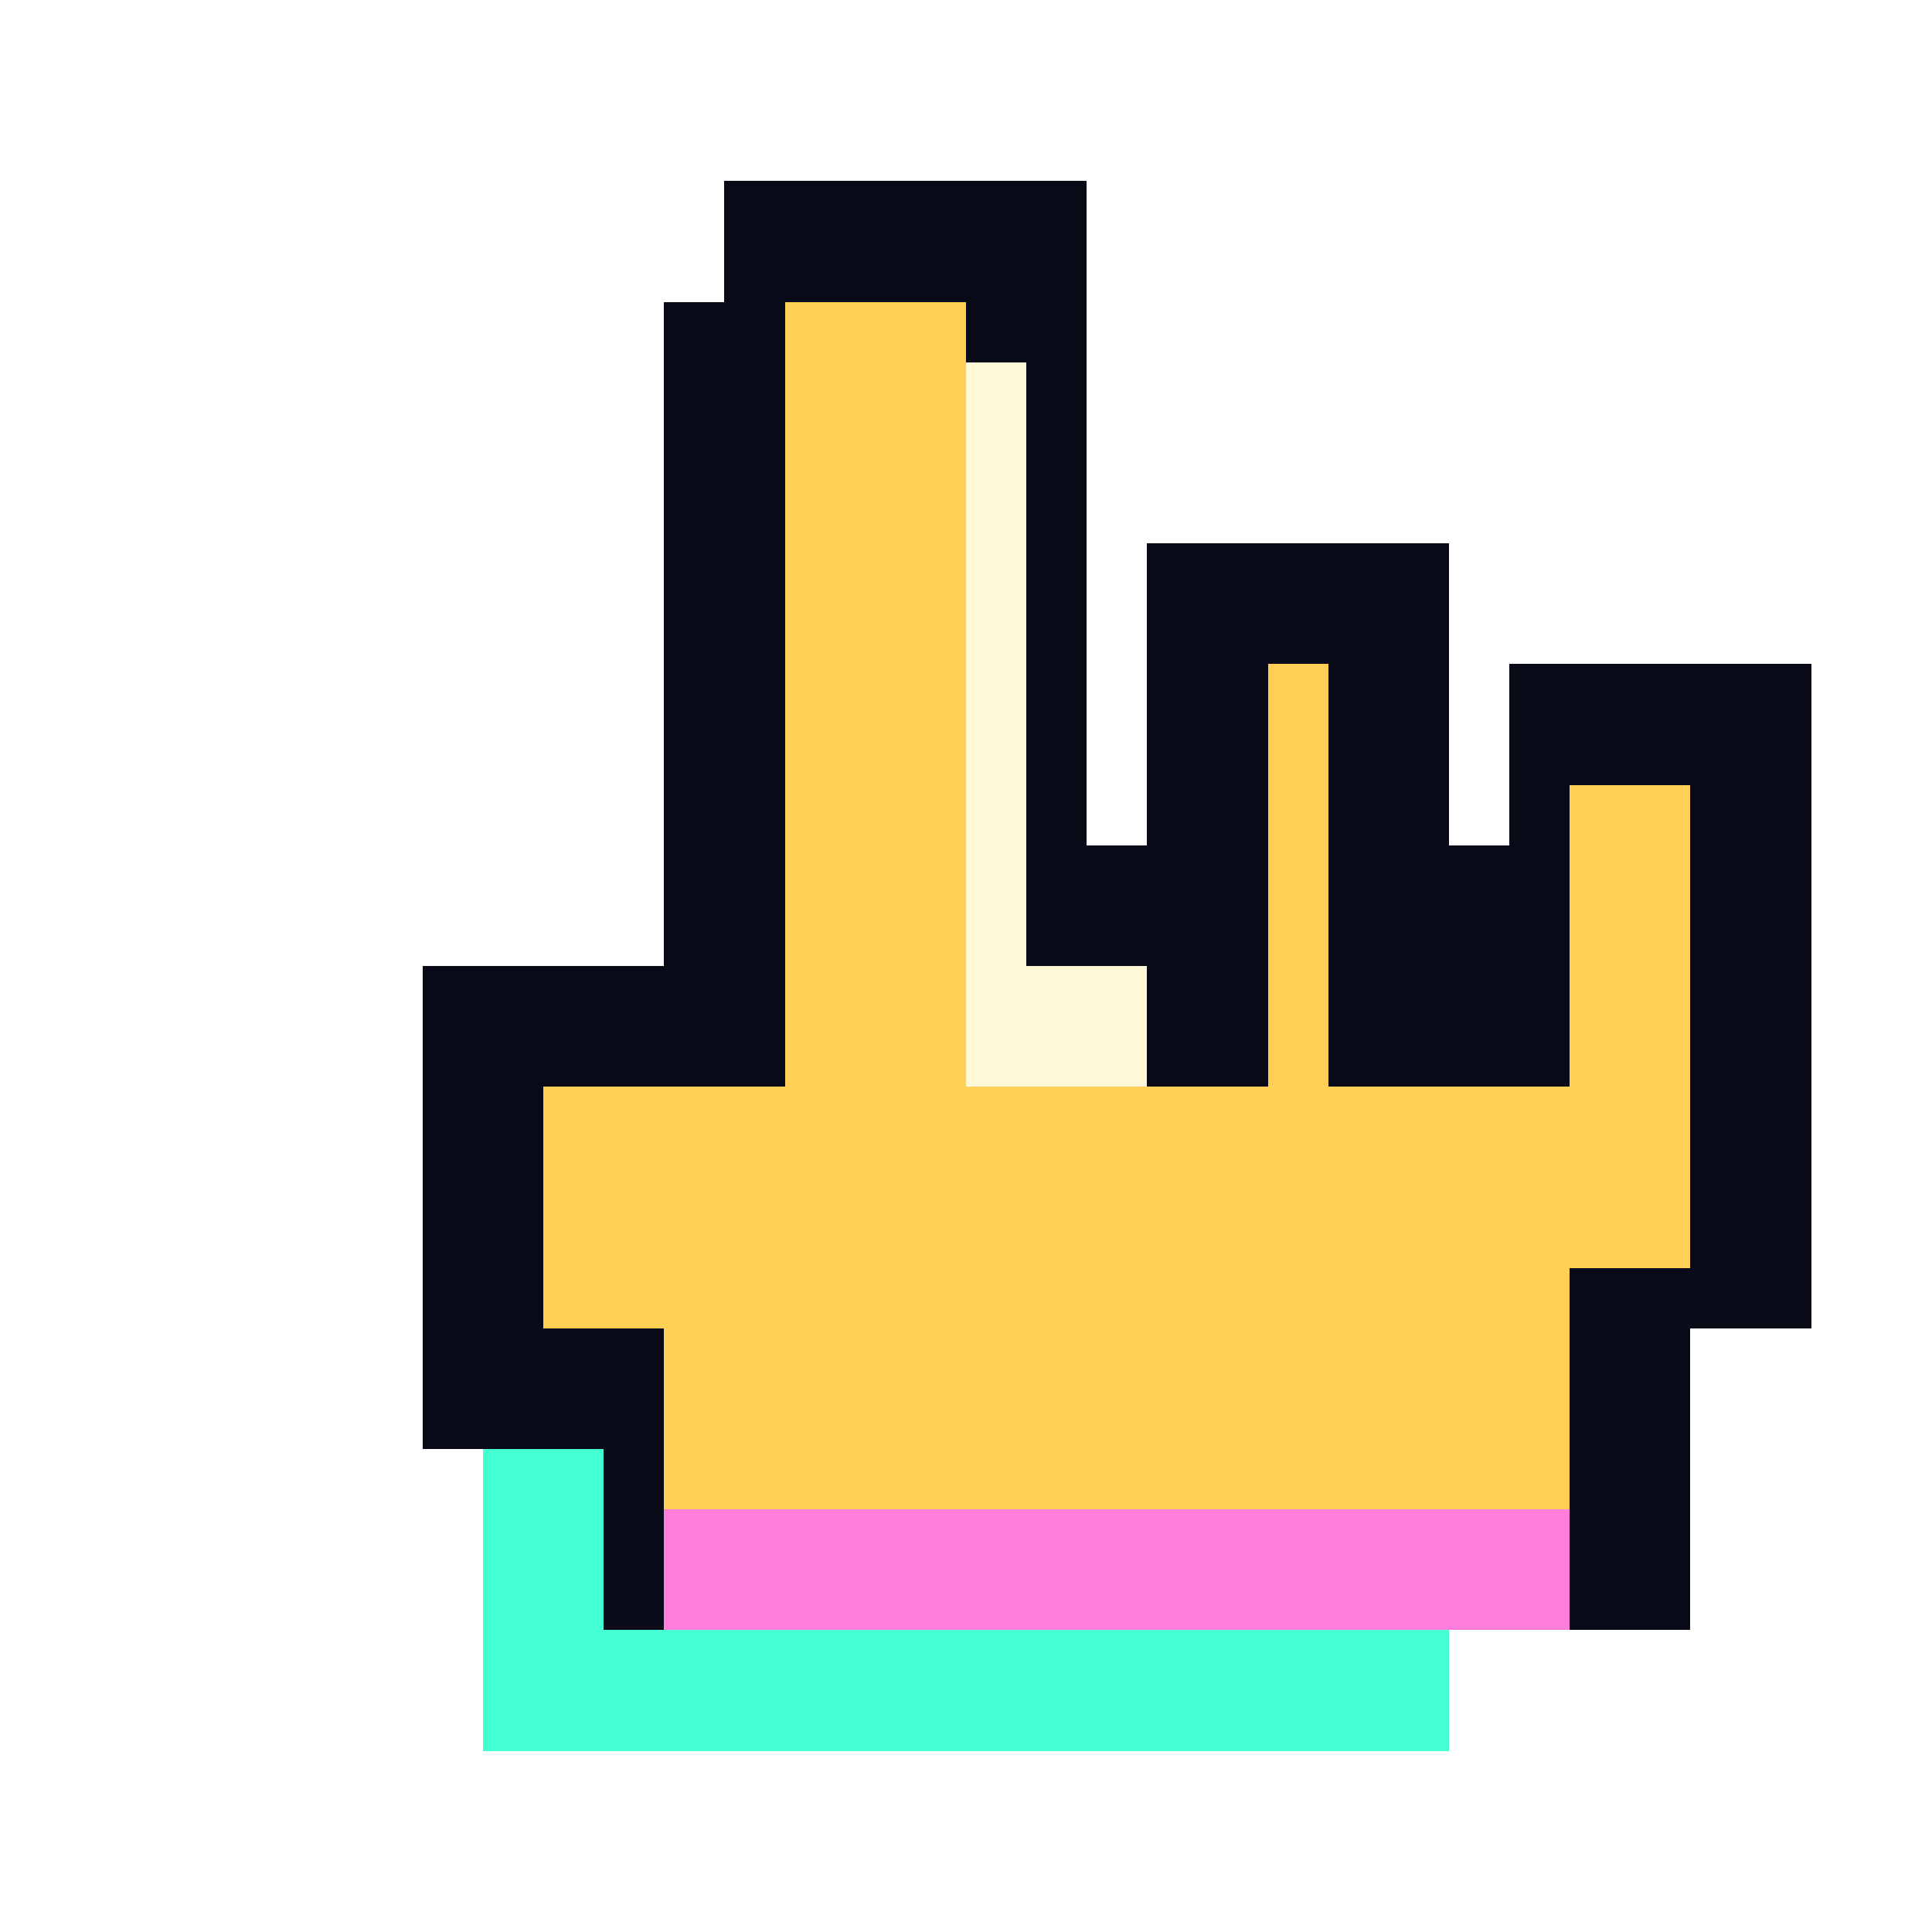
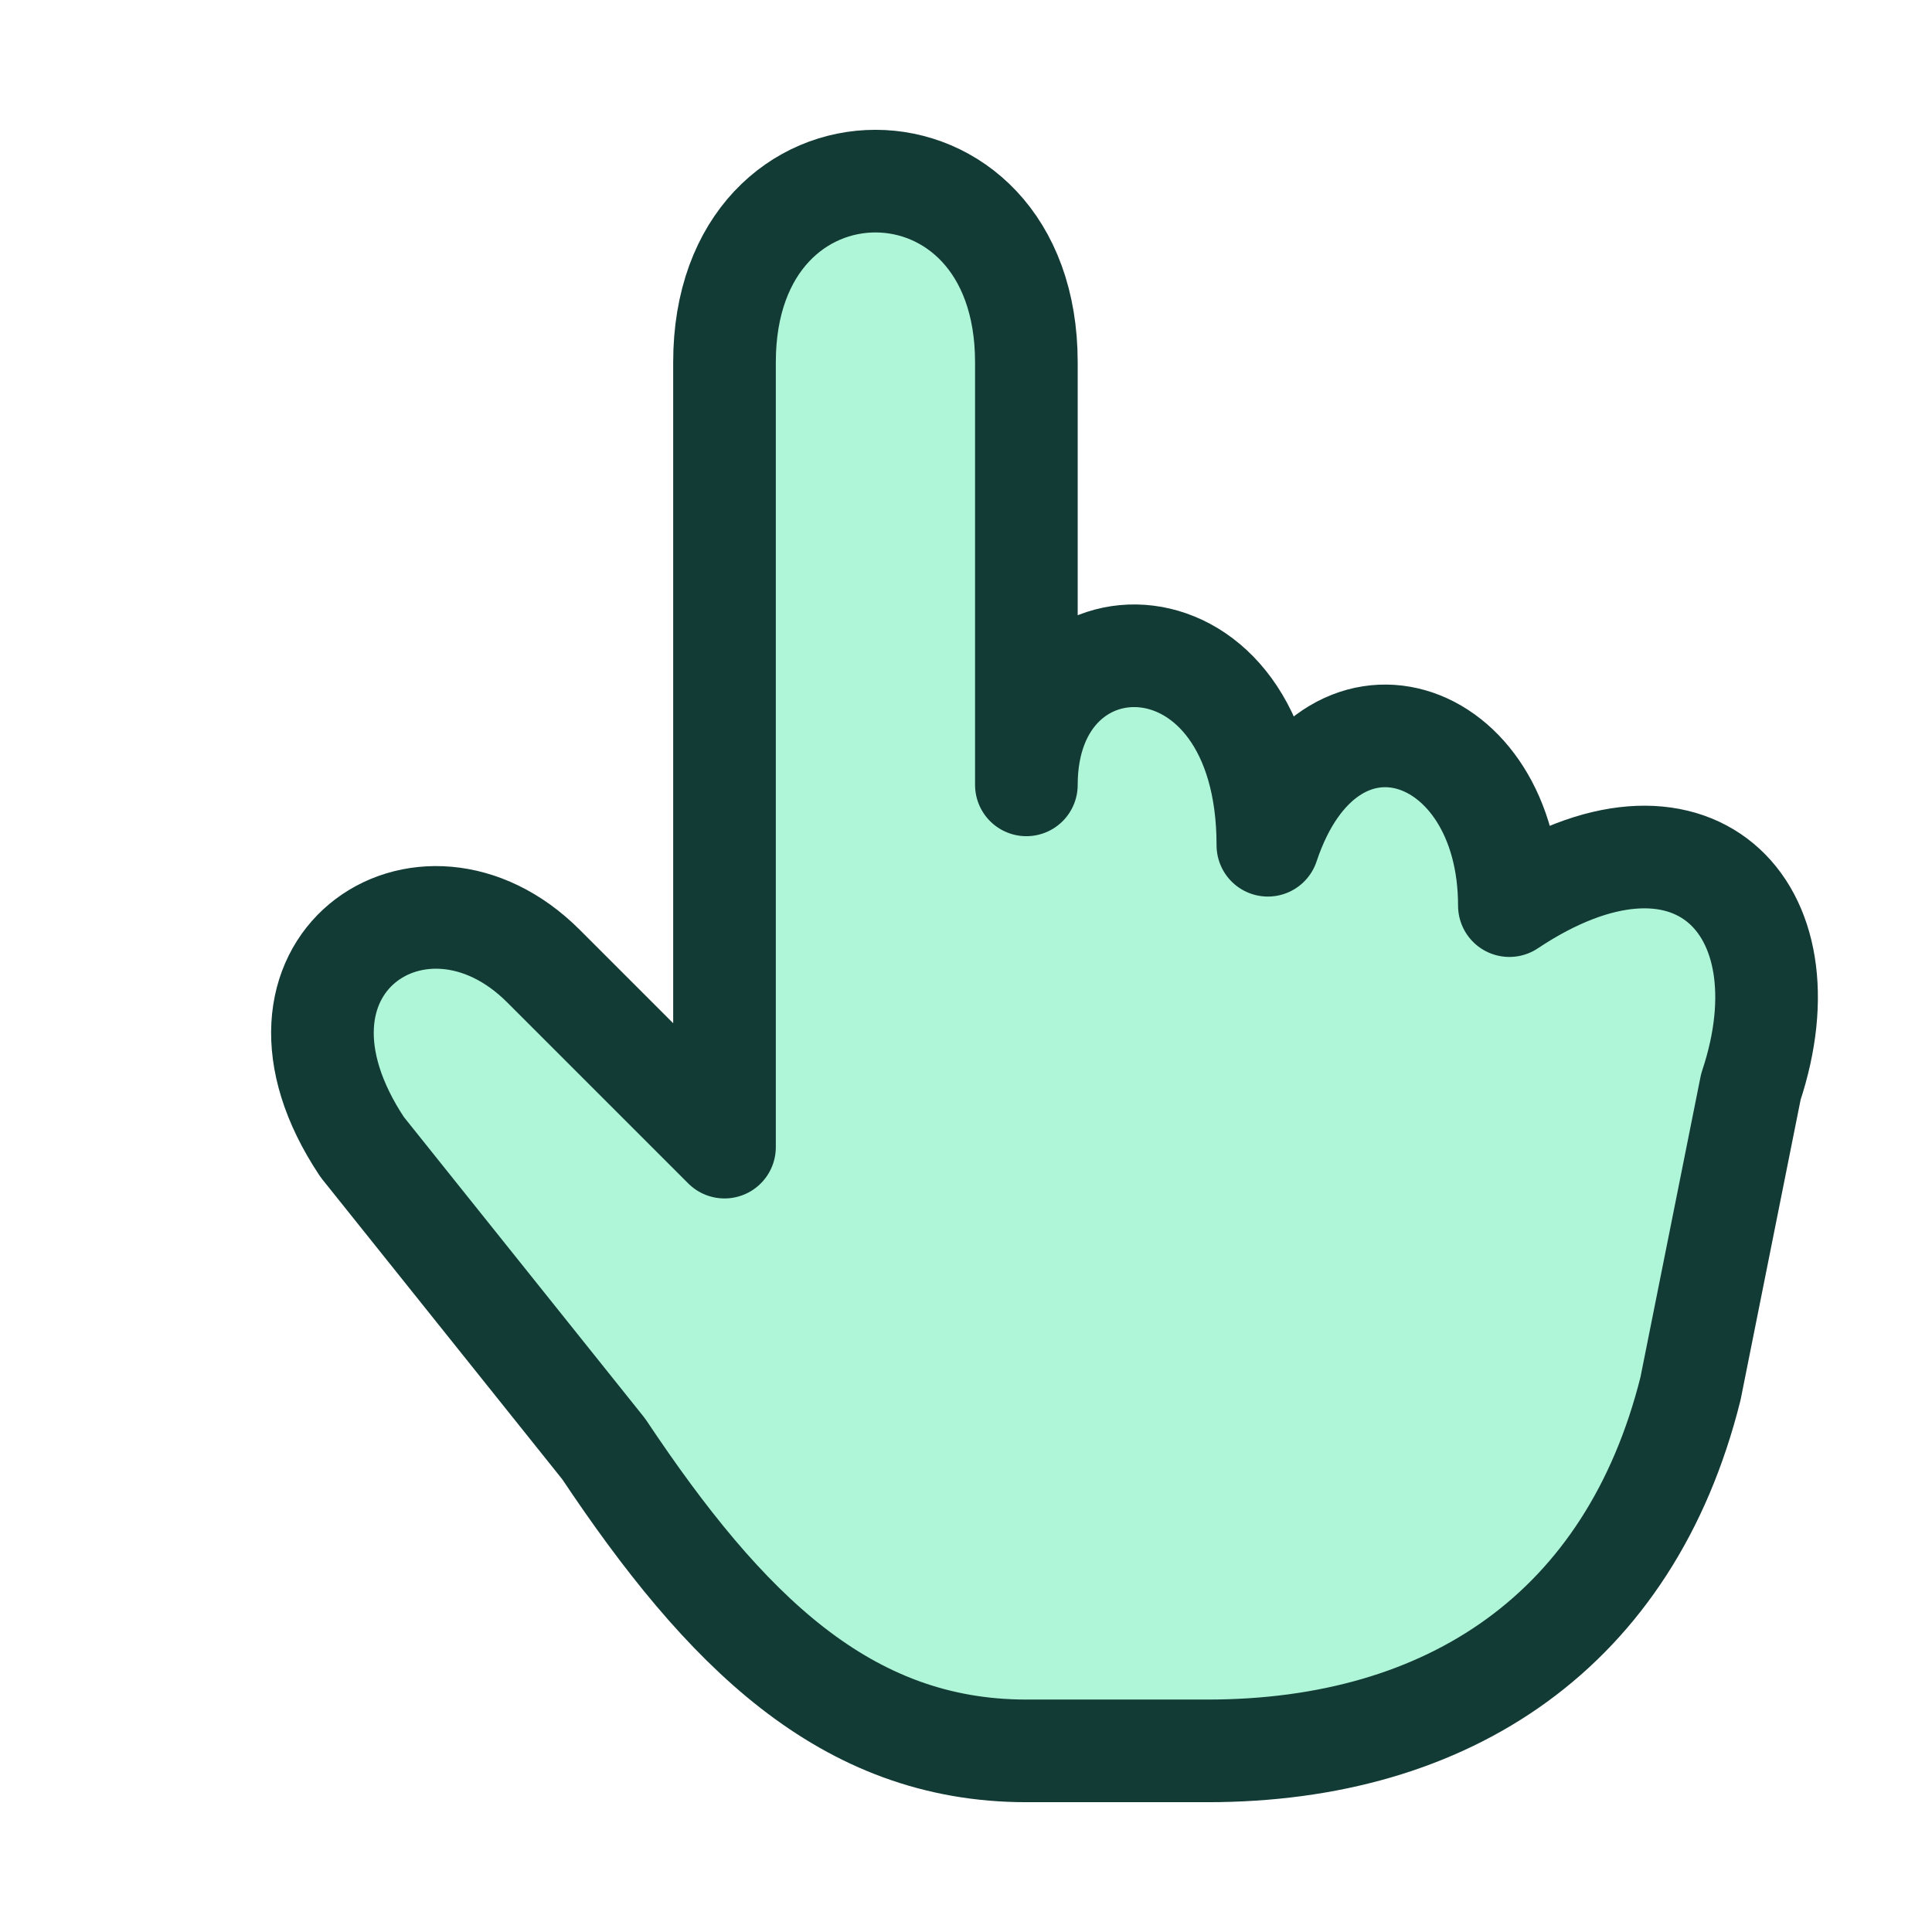
- <svg xmlns="http://www.w3.org/2000/svg" width="32" height="32" viewBox="0 0 32 32" shape-rendering="crispEdges">
-   <path fill="#43ffd2" d="M8 24h16v5H8z" />
-   <path fill="#080a18" d="M12 3h6v11h1V9h5v5h1v-3h5v11h-2v5H10v-3H7v-8h4V5h1z" />
-   <path fill="#ffcf56" d="M14 5h2v13h5v-7h1v7h4v-5h2v8h-2v4H11v-3H9v-4h4V5z" />
-   <path fill="#fff8d6" d="M16 6h1v10h2v2h-3z" />
-   <path fill="#ff7edb" d="M11 25h15v2H11z" />
+ <svg xmlns="http://www.w3.org/2000/svg" width="32" height="32" viewBox="0 0 32 32">
+   <path d="M12 17V6C12 2 17 2 17 6V13C17 10 21 10 21 14C22 11 25 12 25 15C28 13 30 15 29 18L28 23C27 27 24 29 20 29H17C14 29 12 27 10 24L6 19C4 16 7 14 9 16L12 19Z" fill="#aff6d8" stroke="#133b36" stroke-width="1.7" stroke-linejoin="round" stroke-linecap="round" />
</svg>
